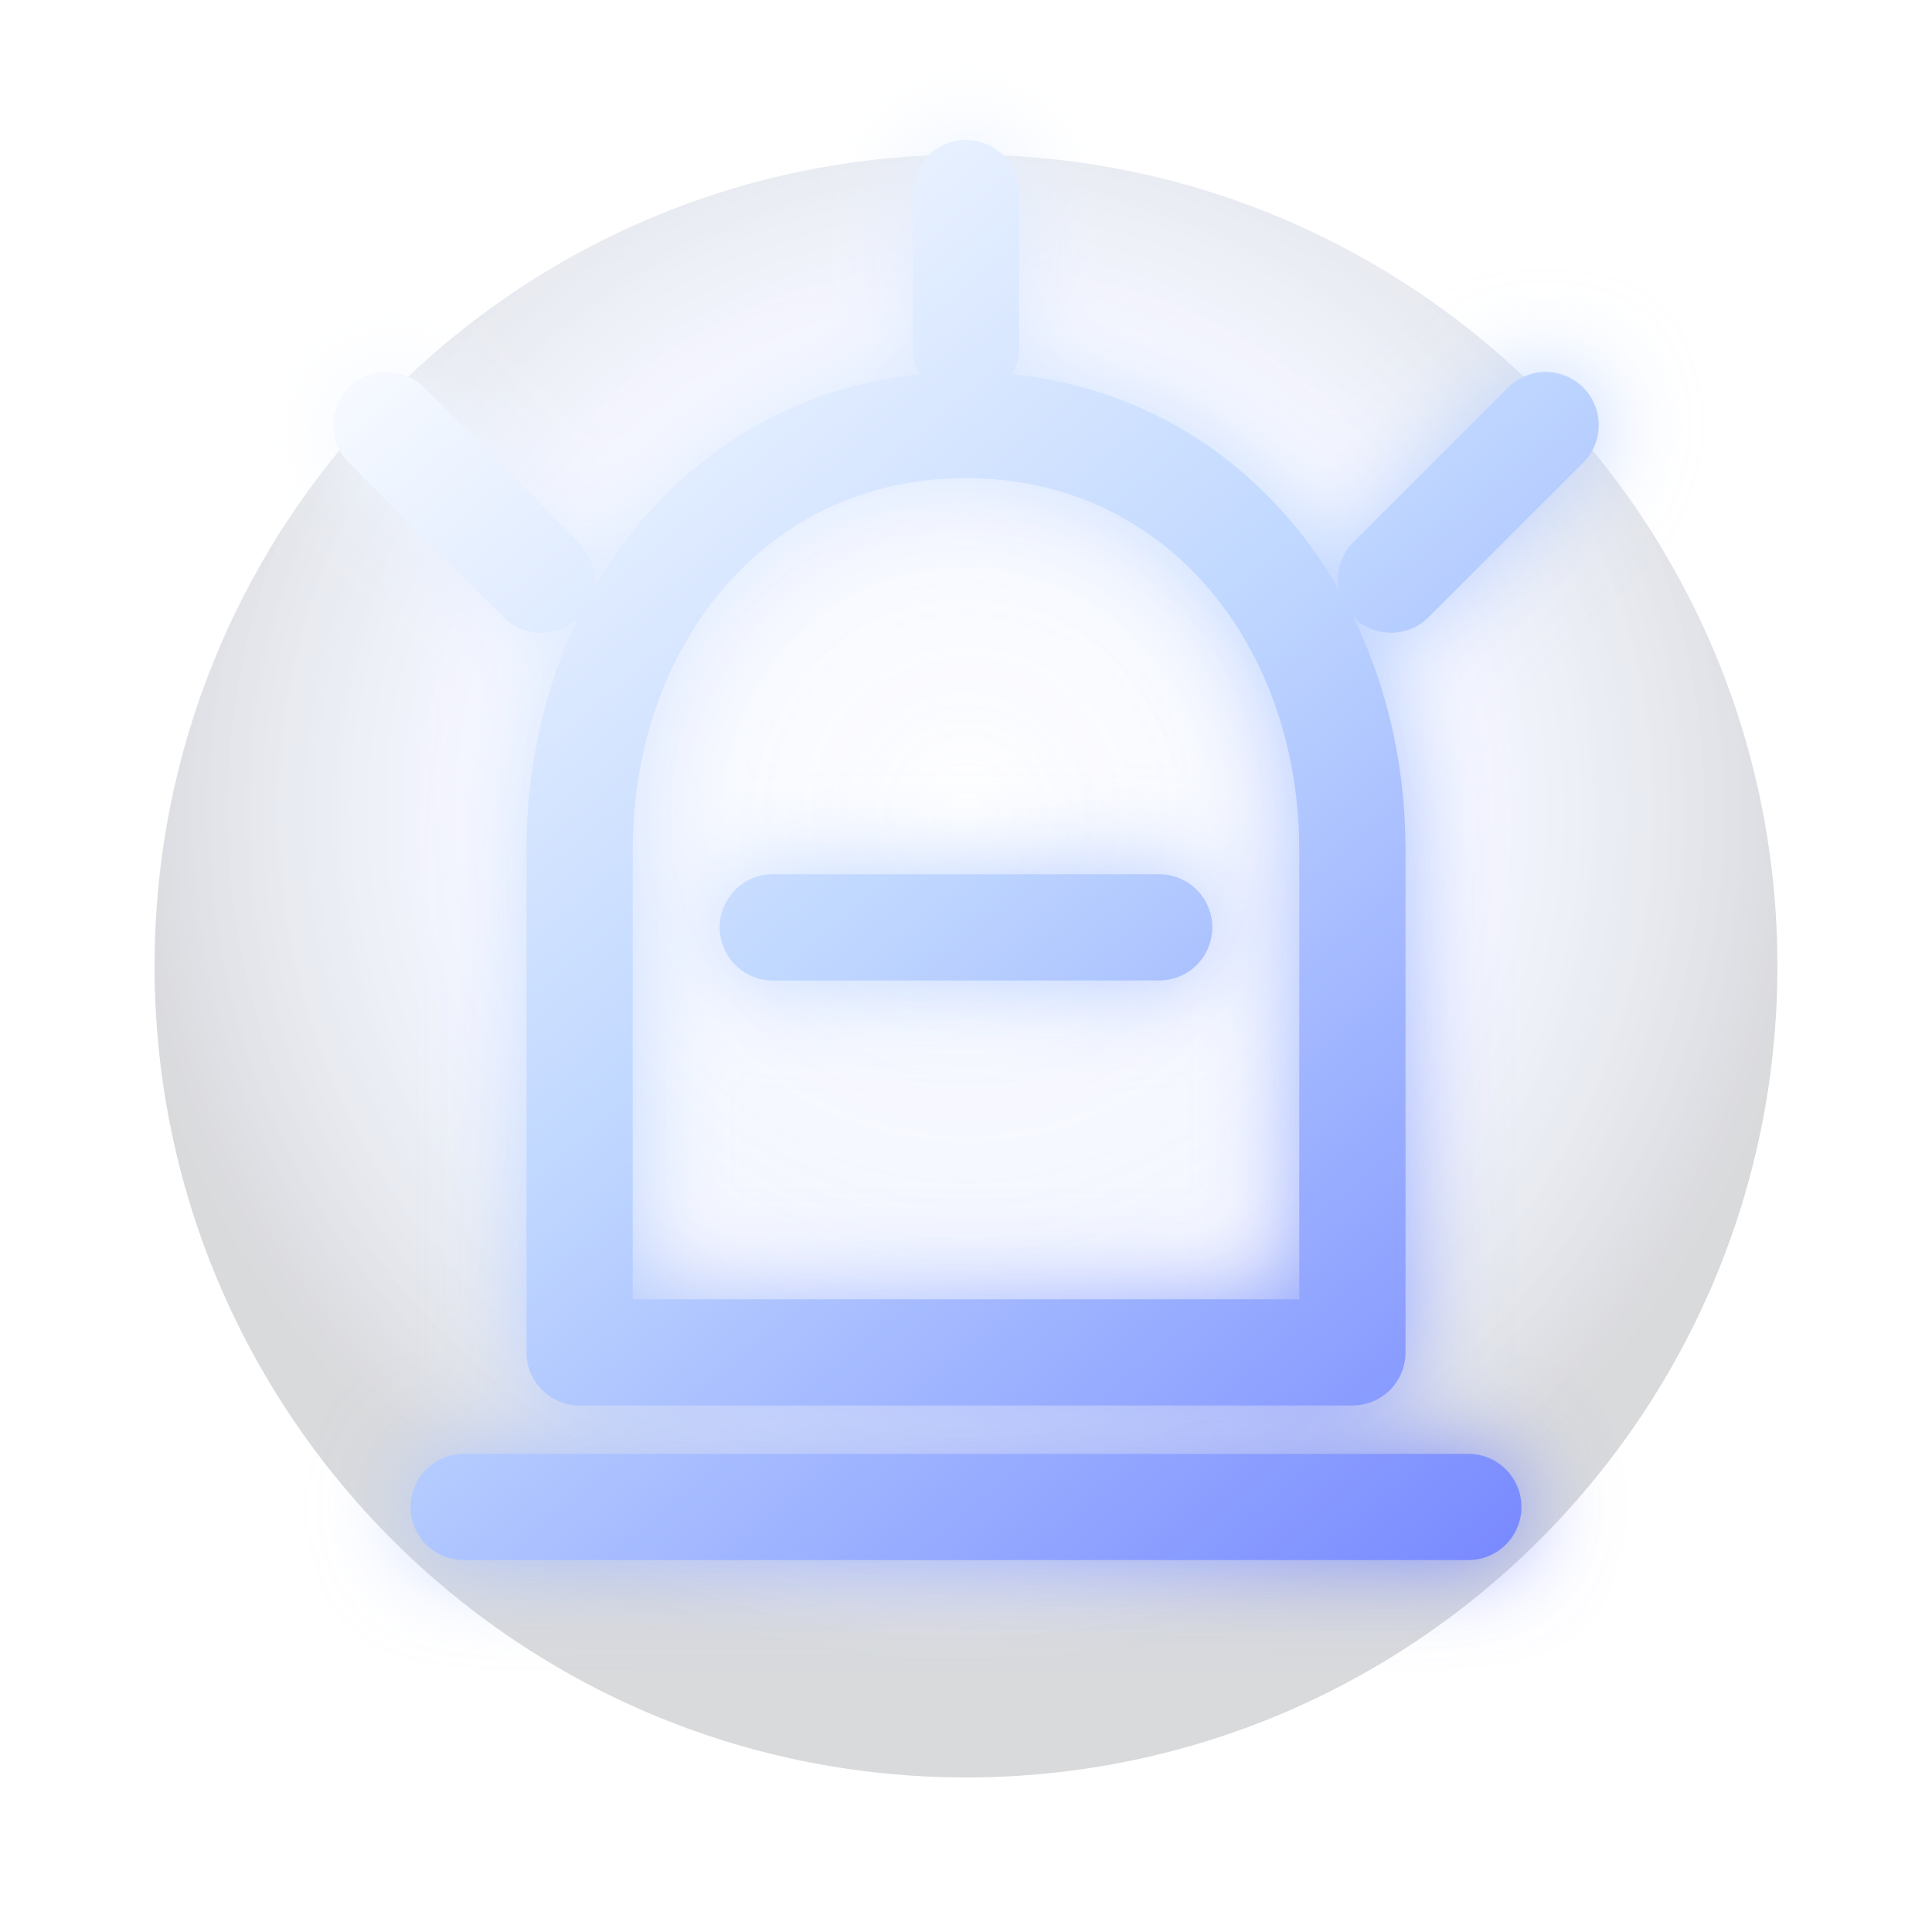
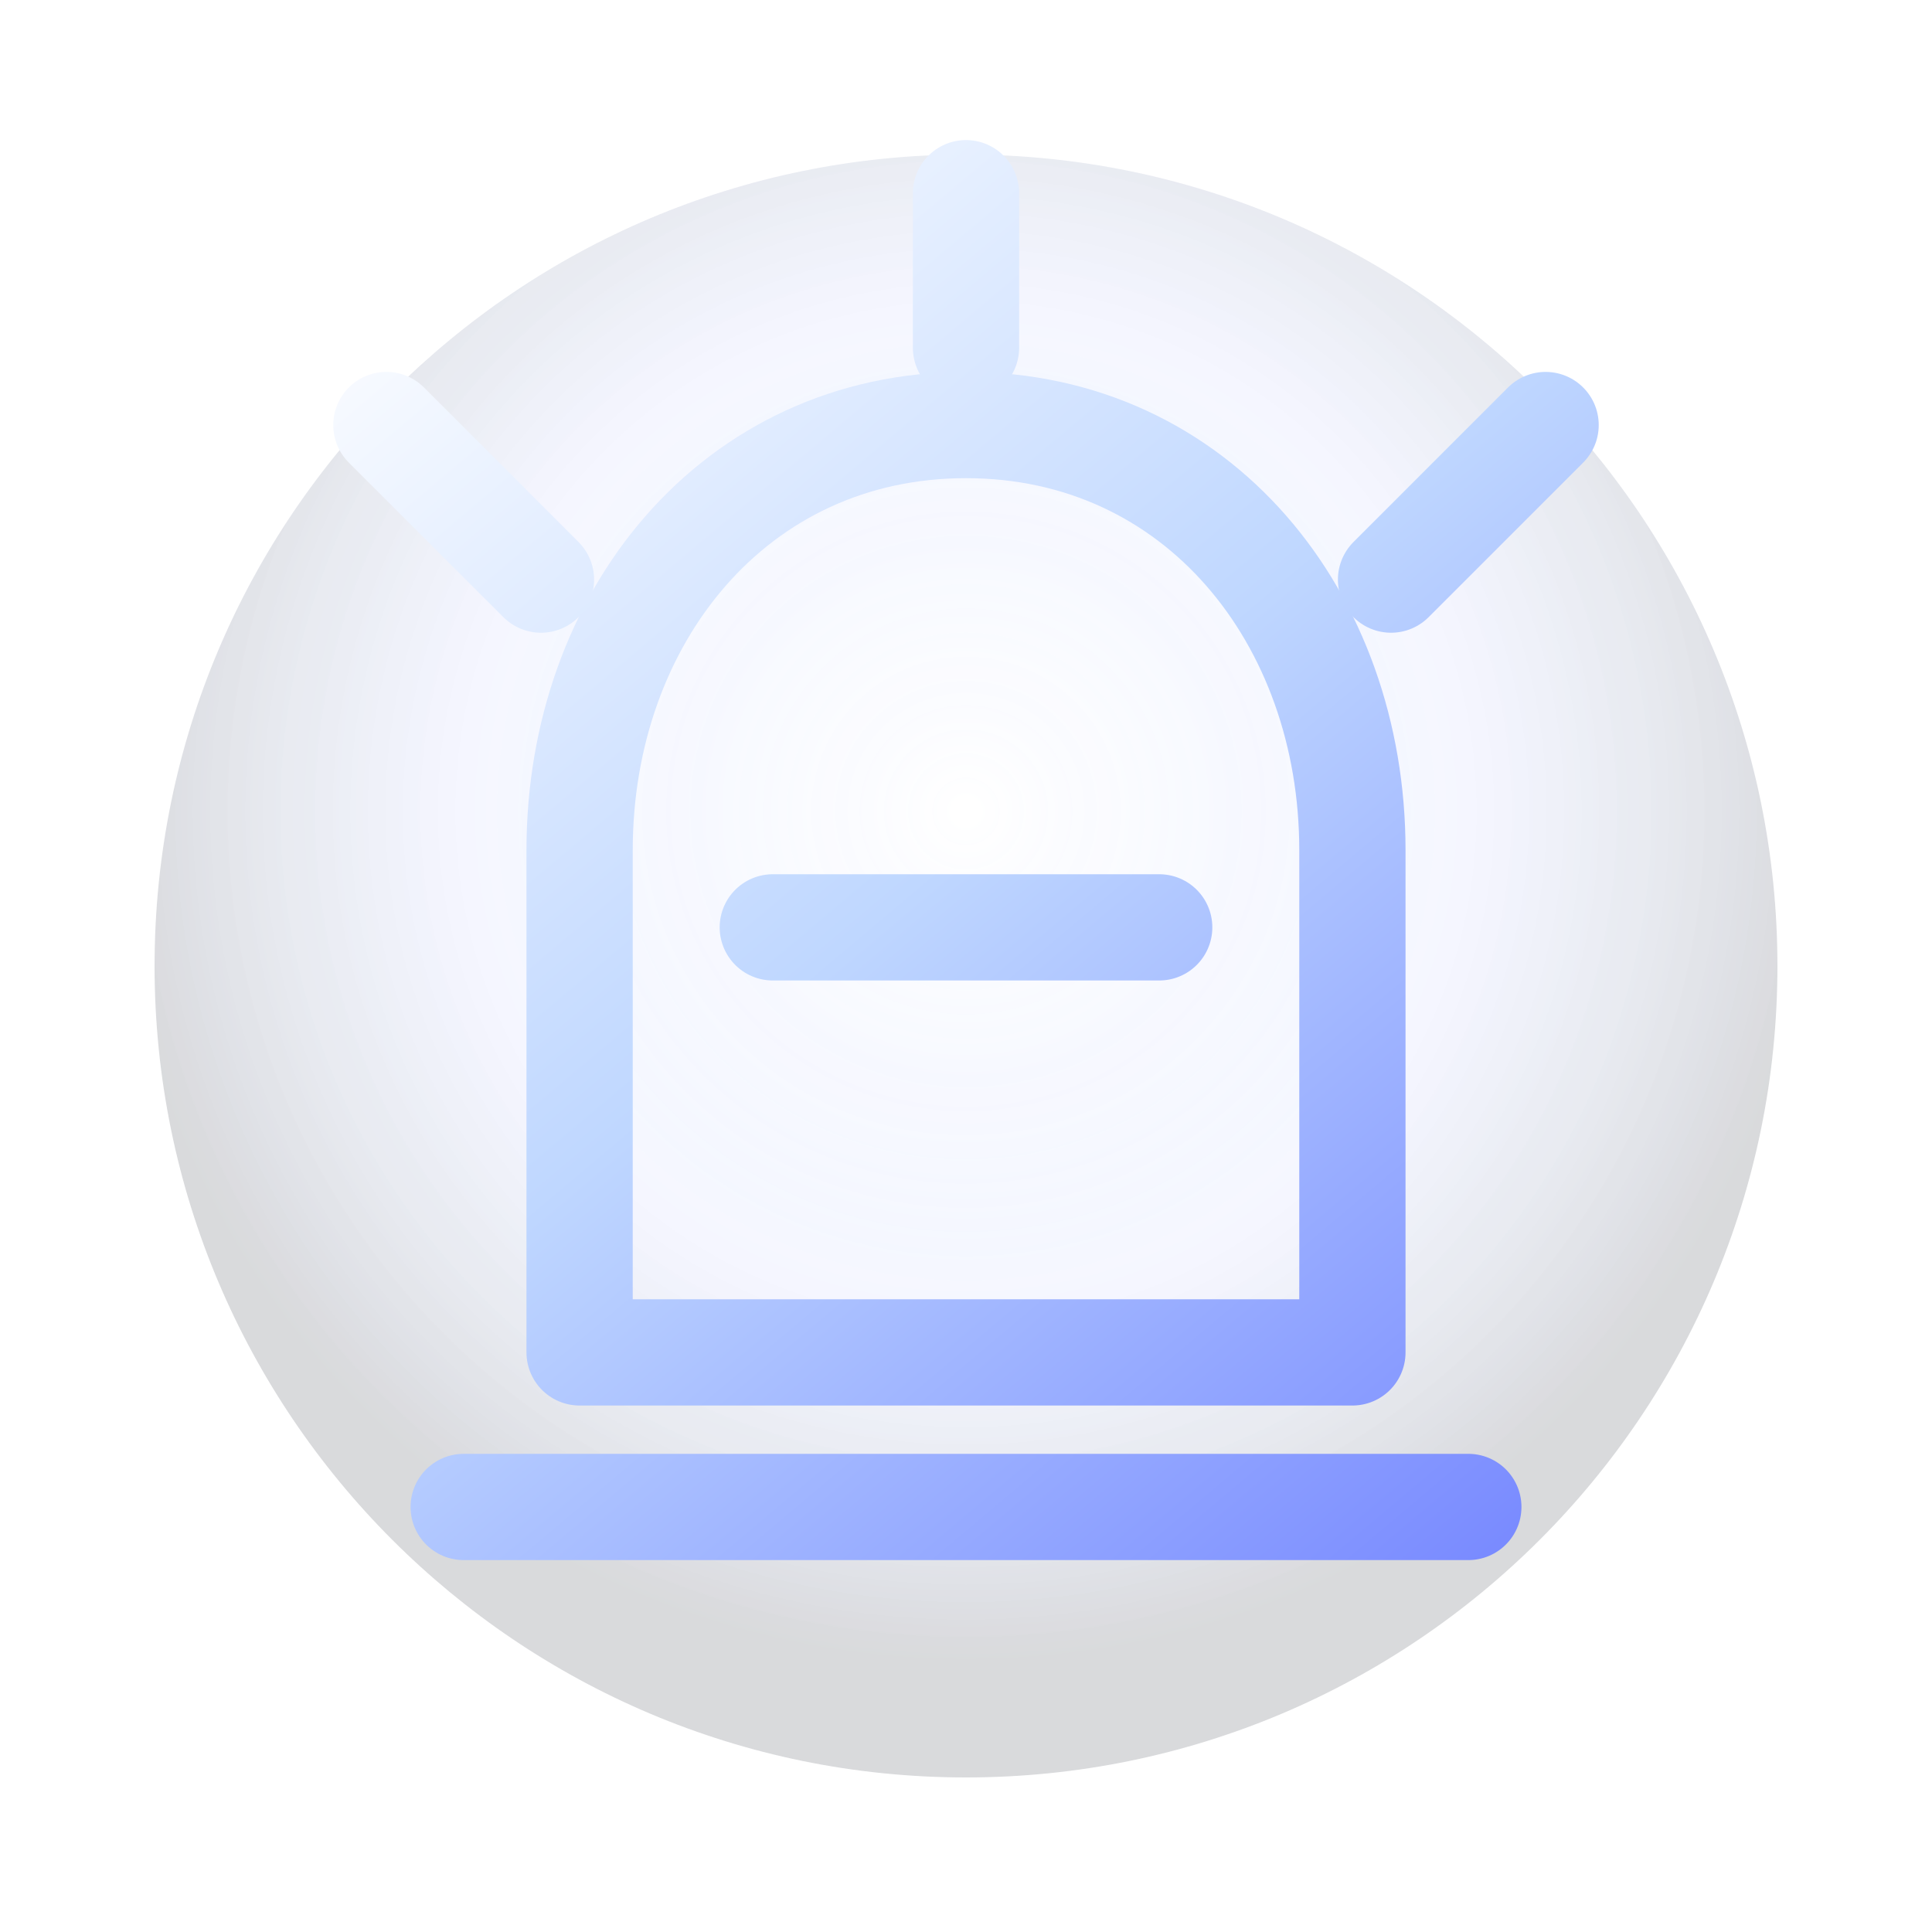
<svg xmlns="http://www.w3.org/2000/svg" viewBox="0 0 100 100" role="img" aria-label="siren achievement icon">
  <defs>
    <linearGradient id="iconStroke" x1="18" y1="12" x2="82" y2="88" gradientUnits="userSpaceOnUse">
      <stop offset="0" stop-color="#FFFFFF" />
      <stop offset="0.45" stop-color="#BFD7FF" />
      <stop offset="1" stop-color="#6C7CFF" />
    </linearGradient>
    <radialGradient id="iconFill" cx="50" cy="42" r="44" gradientUnits="userSpaceOnUse">
      <stop offset="0" stop-color="#FFFFFF" stop-opacity="0.18" />
      <stop offset="0.58" stop-color="#8BA4FF" stop-opacity="0.10" />
      <stop offset="1" stop-color="#111827" stop-opacity="0.18" />
    </radialGradient>
-     <filter id="softGlow" x="-30%" y="-30%" width="160%" height="160%">
-       <feGaussianBlur stdDeviation="2.4" result="blur" />
-       <feMerge>
-         <feMergeNode in="blur" />
-         <feMergeNode in="SourceGraphic" />
-       </feMerge>
-     </filter>
  </defs>
  <circle cx="50" cy="50" r="42" fill="url(#iconFill)" opacity="0.9" />
-   <g fill="none" stroke="url(#iconStroke)" stroke-width="5.5" stroke-linecap="round" stroke-linejoin="round" filter="url(#softGlow)">
+   <g fill="none" stroke="url(#iconStroke)" stroke-width="5.5" stroke-linecap="round" stroke-linejoin="round">
    <path d="M30 70V44c0-12 8-22 20-22s20 10 20 22v26H30Z" />
    <path d="M24 78h52M50 10v8M20 22l8 8M80 22l-8 8M40 48h20" />
  </g>
</svg>
